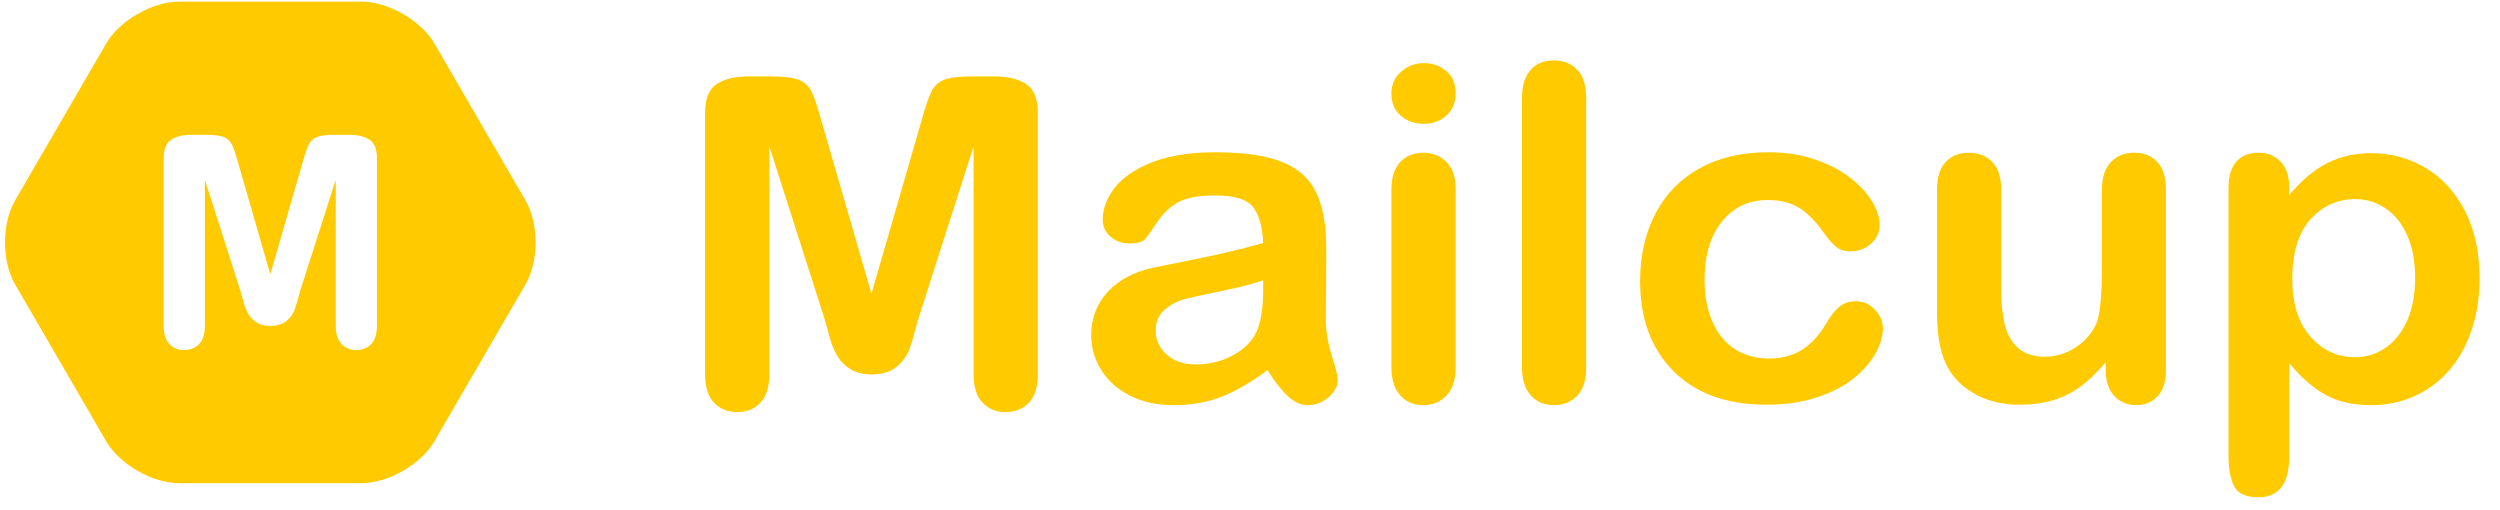
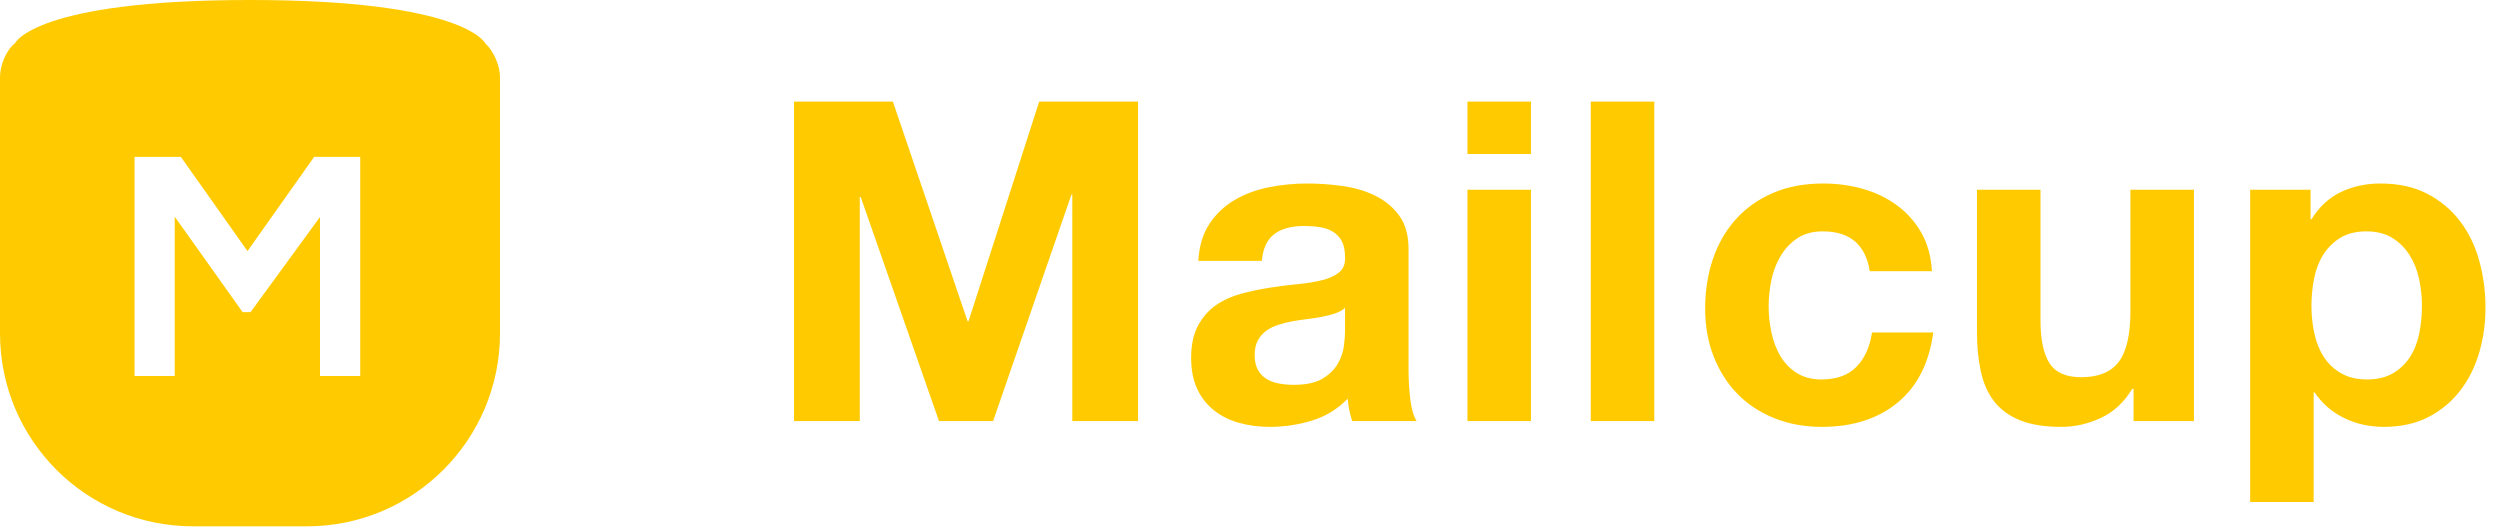
- <svg xmlns="http://www.w3.org/2000/svg" width="103px" height="21px" viewBox="0 0 103 21" version="1.1">
+ <svg xmlns="http://www.w3.org/2000/svg" width="95px" height="20px" viewBox="0 0 95 20" version="1.1">
  <defs />
  <g id="Welcome" stroke="none" stroke-width="1" fill="none" fill-rule="evenodd">
-     <g id="Inbox" transform="translate(-18, -22)" fill="#FFCB00">
-       <g id="Mailcup-+-Polygon-1" transform="translate(18, 22)">
-         <path d="M31.697,6.032 L31.697,15.419 C31.697,15.939 31.576,16.329 31.333,16.588 C31.091,16.848 30.769,16.978 30.369,16.978 C29.981,16.978 29.664,16.85 29.419,16.593 C29.173,16.336 29.05,15.945 29.05,15.419 L29.05,4.659 C29.05,4.065 29.212,3.665 29.535,3.457 C29.858,3.25 30.294,3.147 30.844,3.147 L31.736,3.147 C32.272,3.147 32.661,3.193 32.904,3.286 C33.146,3.379 33.325,3.546 33.442,3.787 C33.558,4.028 33.69,4.421 33.839,4.965 L35.904,12.104 L37.968,4.965 C38.117,4.421 38.25,4.028 38.366,3.787 C38.482,3.546 38.661,3.379 38.904,3.286 C39.146,3.193 39.535,3.147 40.072,3.147 L40.964,3.147 C41.513,3.147 41.949,3.25 42.272,3.457 C42.595,3.665 42.757,4.065 42.757,4.659 L42.757,15.419 C42.757,15.939 42.636,16.329 42.393,16.588 C42.151,16.848 41.826,16.978 41.419,16.978 C41.038,16.978 40.725,16.848 40.479,16.588 C40.233,16.329 40.111,15.939 40.111,15.419 L40.111,6.032 L37.833,13.145 C37.684,13.708 37.563,14.121 37.469,14.383 C37.375,14.646 37.203,14.886 36.951,15.102 C36.699,15.319 36.35,15.427 35.904,15.427 C35.568,15.427 35.283,15.357 35.051,15.218 C34.818,15.079 34.637,14.901 34.508,14.685 C34.379,14.468 34.277,14.229 34.203,13.966 C34.128,13.703 34.052,13.429 33.975,13.145 L31.697,6.032 Z M52.218,15.25 C51.578,15.731 50.959,16.091 50.361,16.332 C49.764,16.572 49.093,16.693 48.35,16.693 C47.671,16.693 47.075,16.563 46.562,16.304 C46.048,16.045 45.652,15.693 45.374,15.25 C45.096,14.806 44.957,14.325 44.957,13.807 C44.957,13.107 45.187,12.51 45.646,12.017 C46.104,11.524 46.734,11.192 47.536,11.024 C47.704,10.986 48.121,10.902 48.786,10.771 C49.452,10.64 50.022,10.519 50.497,10.41 C50.972,10.301 51.487,10.168 52.043,10.012 C52.011,9.337 51.87,8.842 51.622,8.527 C51.373,8.211 50.857,8.053 50.075,8.053 C49.403,8.053 48.898,8.144 48.558,8.325 C48.219,8.506 47.928,8.778 47.686,9.14 C47.444,9.503 47.272,9.742 47.172,9.857 C47.072,9.973 46.857,10.031 46.528,10.031 C46.23,10.031 45.974,9.938 45.757,9.754 C45.541,9.57 45.432,9.334 45.432,9.047 C45.432,8.597 45.597,8.16 45.927,7.735 C46.256,7.31 46.77,6.96 47.468,6.685 C48.166,6.411 49.035,6.273 50.075,6.273 C51.239,6.273 52.153,6.406 52.819,6.671 C53.484,6.937 53.954,7.357 54.229,7.932 C54.504,8.506 54.641,9.268 54.641,10.218 C54.641,10.818 54.639,11.327 54.636,11.745 C54.633,12.164 54.628,12.629 54.622,13.141 C54.622,13.622 54.704,14.124 54.869,14.645 C55.034,15.167 55.116,15.503 55.116,15.653 C55.116,15.915 54.988,16.154 54.733,16.369 C54.478,16.585 54.189,16.693 53.866,16.693 C53.594,16.693 53.326,16.569 53.061,16.323 C52.796,16.076 52.515,15.718 52.218,15.25 L52.218,15.25 Z M52.043,11.548 C51.655,11.686 51.092,11.831 50.352,11.984 C49.612,12.137 49.1,12.25 48.815,12.322 C48.531,12.393 48.26,12.534 48.001,12.743 C47.743,12.952 47.613,13.244 47.613,13.619 C47.613,14.007 47.765,14.336 48.069,14.608 C48.373,14.88 48.77,15.015 49.261,15.015 C49.785,15.015 50.268,14.905 50.71,14.683 C51.153,14.461 51.478,14.175 51.685,13.825 C51.924,13.438 52.043,12.801 52.043,11.914 L52.043,11.548 Z M59.972,7.744 L59.972,15.137 C59.972,15.649 59.846,16.037 59.594,16.299 C59.342,16.562 59.022,16.693 58.635,16.693 C58.247,16.693 57.932,16.558 57.69,16.29 C57.447,16.021 57.326,15.637 57.326,15.137 L57.326,7.819 C57.326,7.313 57.447,6.932 57.69,6.676 C57.932,6.42 58.247,6.292 58.635,6.292 C59.022,6.292 59.342,6.42 59.594,6.676 C59.846,6.932 59.972,7.288 59.972,7.744 L59.972,7.744 Z M58.664,5.102 C58.295,5.102 57.98,4.993 57.719,4.774 C57.457,4.555 57.326,4.246 57.326,3.846 C57.326,3.484 57.46,3.186 57.728,2.951 C57.997,2.717 58.308,2.6 58.664,2.6 C59.006,2.6 59.31,2.706 59.575,2.919 C59.84,3.131 59.972,3.44 59.972,3.846 C59.972,4.24 59.843,4.547 59.585,4.769 C59.326,4.991 59.019,5.102 58.664,5.102 L58.664,5.102 Z M62.706,15.137 L62.706,4.043 C62.706,3.531 62.824,3.143 63.06,2.881 C63.296,2.619 63.614,2.488 64.014,2.488 C64.415,2.488 64.738,2.617 64.984,2.876 C65.229,3.136 65.352,3.525 65.352,4.043 L65.352,15.137 C65.352,15.656 65.228,16.045 64.979,16.304 C64.73,16.563 64.409,16.693 64.014,16.693 C63.627,16.693 63.312,16.558 63.069,16.29 C62.827,16.021 62.706,15.637 62.706,15.137 L62.706,15.137 Z M77.575,13.526 C77.575,13.844 77.477,14.185 77.28,14.547 C77.083,14.909 76.782,15.254 76.378,15.582 C75.974,15.91 75.466,16.174 74.852,16.374 C74.238,16.574 73.546,16.674 72.777,16.674 C71.142,16.674 69.866,16.213 68.948,15.292 C68.031,14.37 67.572,13.135 67.572,11.586 C67.572,10.537 67.782,9.609 68.202,8.803 C68.622,7.997 69.229,7.374 70.024,6.934 C70.819,6.493 71.769,6.273 72.874,6.273 C73.559,6.273 74.188,6.37 74.76,6.564 C75.331,6.757 75.816,7.007 76.214,7.313 C76.611,7.619 76.915,7.946 77.125,8.292 C77.335,8.639 77.44,8.962 77.44,9.262 C77.44,9.568 77.322,9.828 77.086,10.04 C76.85,10.252 76.564,10.358 76.228,10.358 C76.008,10.358 75.826,10.304 75.68,10.195 C75.535,10.085 75.372,9.909 75.191,9.665 C74.868,9.19 74.53,8.834 74.178,8.597 C73.826,8.36 73.378,8.241 72.835,8.241 C72.053,8.241 71.423,8.536 70.945,9.126 C70.467,9.717 70.228,10.524 70.228,11.548 C70.228,12.029 70.289,12.471 70.412,12.874 C70.535,13.277 70.713,13.621 70.945,13.905 C71.178,14.189 71.459,14.405 71.789,14.552 C72.118,14.698 72.48,14.772 72.874,14.772 C73.404,14.772 73.858,14.653 74.236,14.416 C74.614,14.178 74.949,13.816 75.239,13.329 C75.401,13.041 75.575,12.817 75.763,12.654 C75.95,12.492 76.18,12.411 76.451,12.411 C76.774,12.411 77.042,12.529 77.256,12.767 C77.469,13.004 77.575,13.257 77.575,13.526 L77.575,13.526 Z M86.755,15.25 L86.755,14.922 C86.438,15.309 86.106,15.634 85.757,15.896 C85.408,16.159 85.026,16.354 84.613,16.482 C84.199,16.61 83.728,16.674 83.198,16.674 C82.558,16.674 81.984,16.546 81.477,16.29 C80.97,16.034 80.577,15.681 80.299,15.231 C79.97,14.687 79.805,13.907 79.805,12.888 L79.805,7.819 C79.805,7.307 79.925,6.924 80.164,6.671 C80.403,6.418 80.719,6.292 81.114,6.292 C81.514,6.292 81.837,6.42 82.083,6.676 C82.328,6.932 82.451,7.313 82.451,7.819 L82.451,11.914 C82.451,12.507 82.503,13.006 82.606,13.408 C82.71,13.811 82.896,14.127 83.164,14.355 C83.432,14.583 83.795,14.697 84.254,14.697 C84.7,14.697 85.12,14.569 85.514,14.313 C85.909,14.057 86.196,13.722 86.377,13.31 C86.526,12.948 86.6,12.154 86.6,10.93 L86.6,7.819 C86.6,7.313 86.723,6.932 86.968,6.676 C87.214,6.42 87.534,6.292 87.928,6.292 C88.322,6.292 88.639,6.418 88.878,6.671 C89.117,6.924 89.237,7.307 89.237,7.819 L89.237,15.231 C89.237,15.718 89.122,16.084 88.892,16.327 C88.663,16.571 88.367,16.693 88.006,16.693 C87.644,16.693 87.345,16.566 87.109,16.313 C86.873,16.06 86.755,15.706 86.755,15.25 L86.755,15.25 Z M94.316,7.725 L94.316,8.035 C94.814,7.441 95.33,7.006 95.867,6.728 C96.403,6.45 97.011,6.311 97.689,6.311 C98.503,6.311 99.253,6.514 99.938,6.92 C100.623,7.326 101.164,7.919 101.562,8.7 C101.959,9.481 102.158,10.405 102.158,11.474 C102.158,12.261 102.043,12.984 101.814,13.643 C101.584,14.302 101.269,14.855 100.869,15.301 C100.468,15.748 99.995,16.091 99.449,16.332 C98.903,16.572 98.316,16.693 97.689,16.693 C96.933,16.693 96.298,16.546 95.784,16.252 C95.271,15.959 94.781,15.528 94.316,14.959 L94.316,18.801 C94.316,19.925 93.893,20.488 93.046,20.488 C92.549,20.488 92.219,20.342 92.057,20.052 C91.896,19.761 91.815,19.338 91.815,18.782 L91.815,7.744 C91.815,7.257 91.925,6.893 92.145,6.653 C92.364,6.412 92.665,6.292 93.046,6.292 C93.421,6.292 93.726,6.415 93.962,6.662 C94.198,6.909 94.316,7.263 94.316,7.725 L94.316,7.725 Z M99.502,11.445 C99.502,10.771 99.395,10.191 99.182,9.707 C98.969,9.223 98.673,8.851 98.295,8.592 C97.917,8.333 97.499,8.203 97.04,8.203 C96.31,8.203 95.694,8.481 95.193,9.037 C94.692,9.593 94.442,10.412 94.442,11.492 C94.442,12.51 94.691,13.302 95.188,13.868 C95.686,14.433 96.303,14.716 97.04,14.716 C97.479,14.716 97.886,14.592 98.261,14.345 C98.636,14.099 98.936,13.729 99.163,13.235 C99.389,12.742 99.502,12.145 99.502,11.445 Z M21.652,8.259 C22.206,9.214 22.203,10.766 21.652,11.715 L17.899,18.179 C17.345,19.134 15.992,19.907 14.889,19.907 L7.384,19.907 C6.276,19.907 4.926,19.129 4.374,18.179 L0.621,11.715 C0.067,10.761 0.07,9.209 0.621,8.259 L4.374,1.795 C4.928,0.841 6.281,0.067 7.384,0.067 L14.889,0.067 C15.997,0.067 17.348,0.846 17.899,1.795 L21.652,8.259 Z M8.439,7.403 L8.439,13.422 C8.439,13.755 8.362,14.005 8.206,14.171 C8.051,14.338 7.845,14.421 7.588,14.421 C7.339,14.421 7.136,14.339 6.979,14.174 C6.822,14.01 6.743,13.759 6.743,13.422 L6.743,6.523 C6.743,6.142 6.846,5.885 7.054,5.753 C7.261,5.62 7.54,5.553 7.893,5.553 L8.464,5.553 C8.808,5.553 9.058,5.583 9.213,5.643 C9.368,5.702 9.483,5.809 9.558,5.964 C9.633,6.118 9.718,6.37 9.813,6.719 L11.137,11.296 L12.46,6.719 C12.556,6.37 12.641,6.118 12.715,5.964 C12.79,5.809 12.905,5.702 13.06,5.643 C13.215,5.583 13.465,5.553 13.809,5.553 L14.381,5.553 C14.733,5.553 15.012,5.62 15.22,5.753 C15.427,5.885 15.53,6.142 15.53,6.523 L15.53,13.422 C15.53,13.755 15.453,14.005 15.297,14.171 C15.142,14.338 14.934,14.421 14.673,14.421 C14.428,14.421 14.227,14.338 14.07,14.171 C13.912,14.005 13.834,13.755 13.834,13.422 L13.834,7.403 L12.373,11.964 C12.278,12.324 12.2,12.589 12.14,12.758 C12.08,12.926 11.969,13.08 11.808,13.218 C11.646,13.357 11.422,13.427 11.137,13.427 C10.921,13.427 10.739,13.382 10.59,13.293 C10.441,13.204 10.325,13.09 10.242,12.951 C10.159,12.812 10.094,12.658 10.046,12.49 C9.998,12.321 9.95,12.146 9.9,11.964 L8.439,7.403 Z" id="Mailcup" />
-       </g>
+     <g id="Inbox" transform="translate(-20, -21)" fill="#FFCB00">
+       <path d="M20,23.921 C20,23.498 20.227,22.908 20.569,22.644 C20.569,22.644 21.304,21 29.5,21 C37.696,21 38.447,22.655 38.447,22.655 C38.753,22.931 39,23.495 39,23.921 L39,33.664 C39,37.716 35.712,41 31.668,41 L27.332,41 C23.283,41 20,37.727 20,33.664 L20,23.921 Z M32.16,35.288 L33.688,35.288 L33.688,26.96 L31.94,26.96 L29.405,30.541 L26.871,26.96 L25.112,26.96 L25.112,35.288 L26.639,35.288 L26.639,29.233 L29.22,32.861 L29.521,32.861 L32.16,29.245 L32.16,35.288 Z M50.173,24.862 L50.173,37 L52.672,37 L52.672,28.483 L52.706,28.483 L55.681,37 L57.738,37 L60.713,28.398 L60.747,28.398 L60.747,37 L63.246,37 L63.246,24.862 L59.489,24.862 L56.803,33.209 L56.769,33.209 L53.93,24.862 L50.173,24.862 Z M65.535,30.914 C65.569,30.347 65.711,29.877 65.96,29.503 C66.209,29.129 66.527,28.829 66.912,28.602 C67.297,28.375 67.731,28.214 68.213,28.117 C68.694,28.021 69.179,27.973 69.666,27.973 C70.108,27.973 70.556,28.004 71.009,28.067 C71.462,28.129 71.876,28.251 72.25,28.432 C72.624,28.613 72.93,28.865 73.168,29.189 C73.406,29.512 73.525,29.939 73.525,30.472 L73.525,35.045 C73.525,35.442 73.548,35.821 73.593,36.184 C73.638,36.547 73.718,36.819 73.831,37 L71.383,37 C71.338,36.864 71.301,36.725 71.272,36.584 C71.244,36.442 71.224,36.297 71.213,36.15 C70.828,36.547 70.374,36.824 69.853,36.983 C69.332,37.142 68.799,37.221 68.255,37.221 C67.836,37.221 67.445,37.17 67.082,37.068 C66.719,36.966 66.402,36.807 66.13,36.592 C65.858,36.377 65.646,36.105 65.493,35.776 C65.339,35.447 65.263,35.056 65.263,34.603 C65.263,34.104 65.351,33.694 65.526,33.37 C65.702,33.047 65.929,32.79 66.207,32.597 C66.484,32.404 66.801,32.26 67.159,32.163 C67.516,32.067 67.875,31.991 68.238,31.934 C68.601,31.877 68.958,31.832 69.309,31.798 C69.66,31.764 69.972,31.713 70.244,31.645 C70.516,31.577 70.731,31.478 70.89,31.348 C71.049,31.217 71.122,31.027 71.111,30.778 C71.111,30.517 71.069,30.311 70.984,30.157 C70.898,30.004 70.785,29.886 70.644,29.8 C70.502,29.715 70.338,29.659 70.15,29.631 C69.963,29.602 69.762,29.588 69.547,29.588 C69.071,29.588 68.697,29.69 68.425,29.894 C68.153,30.098 67.994,30.438 67.949,30.914 L65.535,30.914 Z M71.111,32.699 C71.009,32.79 70.882,32.86 70.728,32.911 C70.575,32.963 70.411,33.005 70.236,33.039 C70.06,33.073 69.876,33.101 69.683,33.124 C69.49,33.147 69.298,33.175 69.105,33.209 C68.924,33.243 68.745,33.288 68.57,33.345 C68.394,33.402 68.241,33.478 68.111,33.575 C67.98,33.671 67.875,33.793 67.796,33.94 C67.717,34.087 67.677,34.274 67.677,34.501 C67.677,34.716 67.717,34.898 67.796,35.045 C67.875,35.192 67.983,35.308 68.119,35.394 C68.255,35.479 68.414,35.538 68.595,35.572 C68.776,35.606 68.963,35.623 69.156,35.623 C69.632,35.623 70,35.544 70.261,35.385 C70.522,35.226 70.714,35.037 70.839,34.816 C70.964,34.594 71.04,34.371 71.069,34.144 C71.097,33.917 71.111,33.736 71.111,33.6 L71.111,32.699 Z M78.177,26.851 L78.177,24.862 L75.763,24.862 L75.763,26.851 L78.177,26.851 Z M75.763,28.211 L75.763,37 L78.177,37 L78.177,28.211 L75.763,28.211 Z M80.449,24.862 L80.449,37 L82.863,37 L82.863,24.862 L80.449,24.862 Z M91.051,31.305 L93.414,31.305 C93.38,30.738 93.244,30.248 93.006,29.834 C92.768,29.421 92.459,29.075 92.079,28.797 C91.7,28.52 91.269,28.313 90.787,28.177 C90.306,28.041 89.804,27.973 89.283,27.973 C88.569,27.973 87.934,28.092 87.379,28.33 C86.824,28.568 86.353,28.899 85.968,29.325 C85.583,29.75 85.291,30.254 85.093,30.837 C84.894,31.421 84.795,32.053 84.795,32.733 C84.795,33.39 84.903,33.994 85.118,34.544 C85.333,35.093 85.634,35.566 86.019,35.963 C86.404,36.36 86.872,36.668 87.421,36.889 C87.971,37.111 88.575,37.221 89.232,37.221 C90.399,37.221 91.357,36.915 92.105,36.303 C92.853,35.691 93.306,34.801 93.465,33.634 L91.136,33.634 C91.057,34.178 90.861,34.611 90.549,34.934 C90.238,35.258 89.793,35.419 89.215,35.419 C88.841,35.419 88.524,35.334 88.263,35.164 C88.002,34.994 87.796,34.776 87.642,34.51 C87.489,34.243 87.379,33.946 87.311,33.617 C87.243,33.288 87.209,32.965 87.209,32.648 C87.209,32.319 87.243,31.988 87.311,31.654 C87.379,31.319 87.495,31.013 87.659,30.735 C87.824,30.458 88.036,30.231 88.297,30.055 C88.558,29.88 88.881,29.792 89.266,29.792 C90.297,29.792 90.892,30.296 91.051,31.305 L91.051,31.305 Z M103.37,37 L103.37,28.211 L100.956,28.211 L100.956,32.818 C100.956,33.713 100.809,34.356 100.514,34.748 C100.219,35.139 99.743,35.334 99.086,35.334 C98.508,35.334 98.106,35.156 97.879,34.798 C97.652,34.441 97.539,33.9 97.539,33.175 L97.539,28.211 L95.125,28.211 L95.125,33.617 C95.125,34.161 95.173,34.657 95.27,35.105 C95.366,35.552 95.533,35.932 95.771,36.243 C96.009,36.555 96.335,36.796 96.749,36.966 C97.162,37.136 97.692,37.221 98.338,37.221 C98.848,37.221 99.347,37.108 99.834,36.881 C100.321,36.654 100.718,36.286 101.024,35.776 L101.075,35.776 L101.075,37 L103.37,37 Z M109.943,35.419 C109.558,35.419 109.229,35.34 108.957,35.181 C108.685,35.022 108.467,34.816 108.302,34.56 C108.138,34.305 108.019,34.008 107.945,33.668 C107.872,33.328 107.835,32.982 107.835,32.631 C107.835,32.268 107.869,31.917 107.937,31.577 C108.005,31.237 108.121,30.937 108.285,30.676 C108.45,30.415 108.665,30.203 108.931,30.038 C109.198,29.874 109.529,29.792 109.926,29.792 C110.311,29.792 110.637,29.874 110.903,30.038 C111.17,30.203 111.388,30.418 111.558,30.684 C111.728,30.951 111.85,31.254 111.924,31.594 C111.997,31.934 112.034,32.28 112.034,32.631 C112.034,32.982 112,33.328 111.932,33.668 C111.864,34.008 111.748,34.305 111.584,34.56 C111.419,34.816 111.204,35.022 110.938,35.181 C110.671,35.34 110.34,35.419 109.943,35.419 L109.943,35.419 Z M105.506,28.211 L105.506,40.077 L107.92,40.077 L107.92,35.912 L107.954,35.912 C108.249,36.343 108.625,36.668 109.085,36.889 C109.544,37.111 110.045,37.221 110.589,37.221 C111.235,37.221 111.799,37.096 112.281,36.847 C112.762,36.598 113.164,36.263 113.487,35.844 C113.811,35.425 114.051,34.943 114.21,34.399 C114.369,33.855 114.448,33.288 114.448,32.699 C114.448,32.076 114.369,31.478 114.21,30.905 C114.051,30.333 113.808,29.832 113.479,29.401 C113.15,28.97 112.737,28.625 112.238,28.364 C111.739,28.103 111.144,27.973 110.453,27.973 C109.909,27.973 109.41,28.081 108.957,28.296 C108.504,28.511 108.13,28.857 107.835,29.333 L107.801,29.333 L107.801,28.211 L105.506,28.211 Z" id="Rectangle-7-Copy" />
    </g>
  </g>
</svg>
